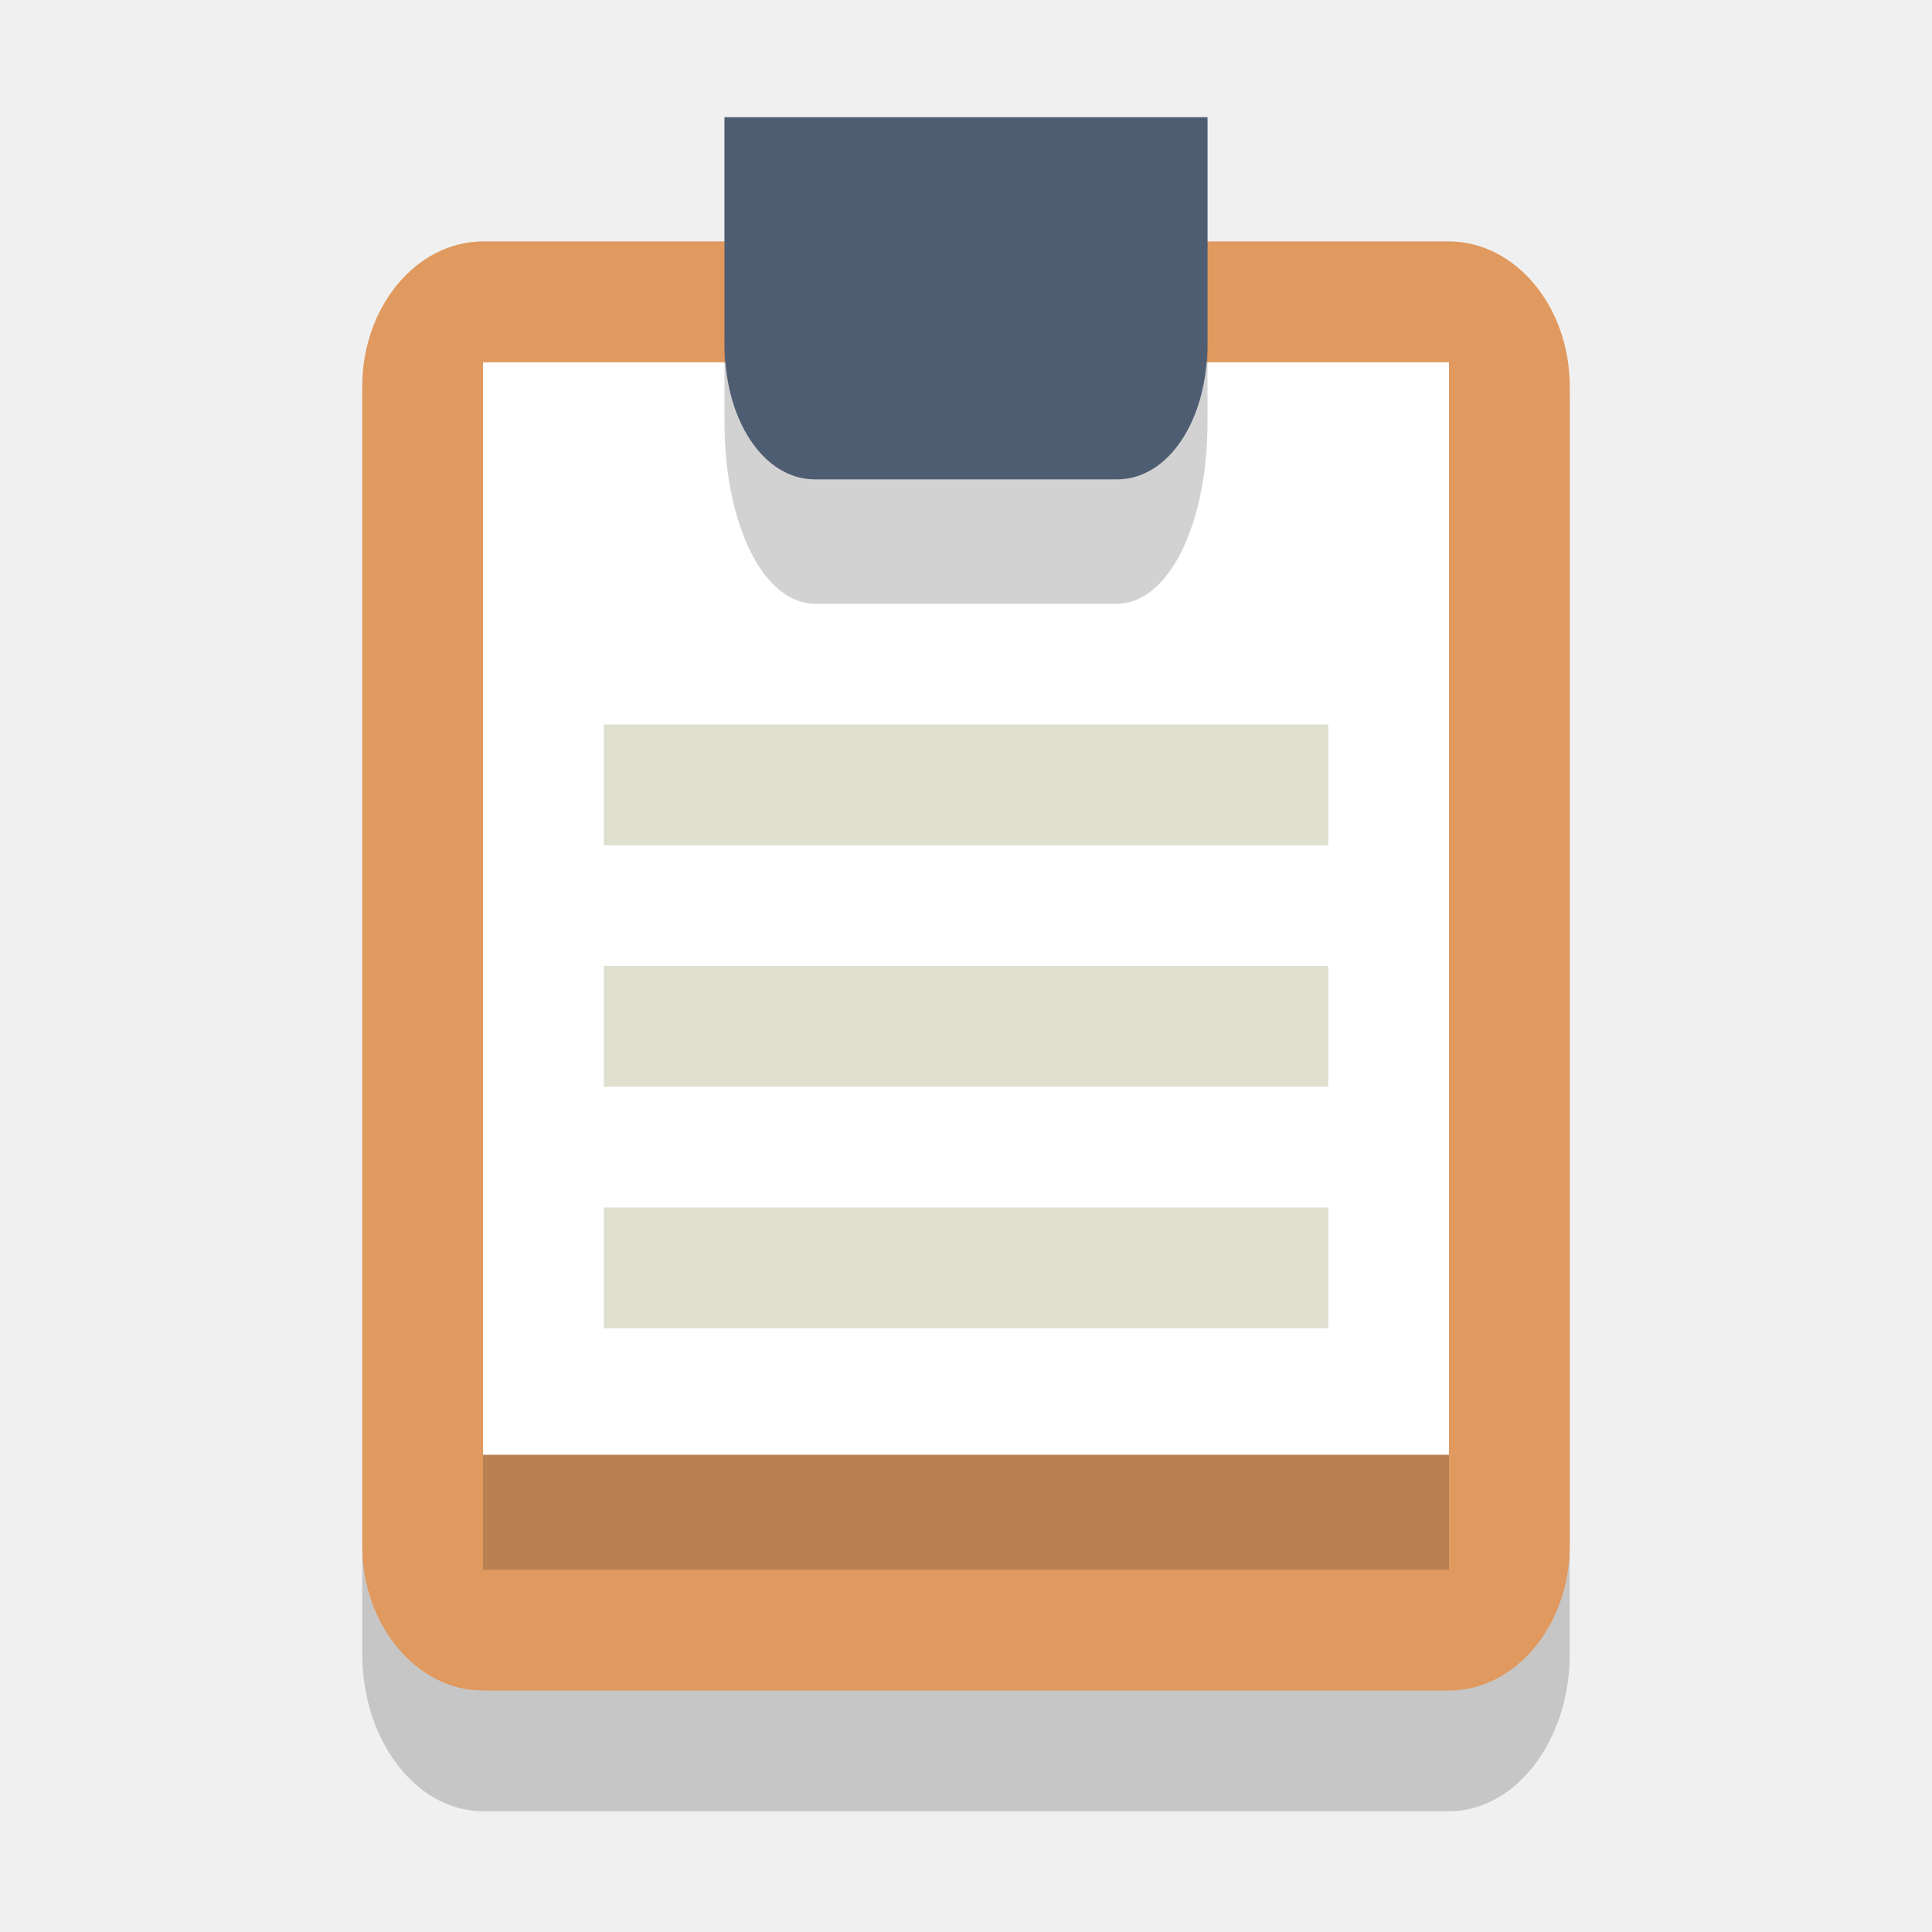
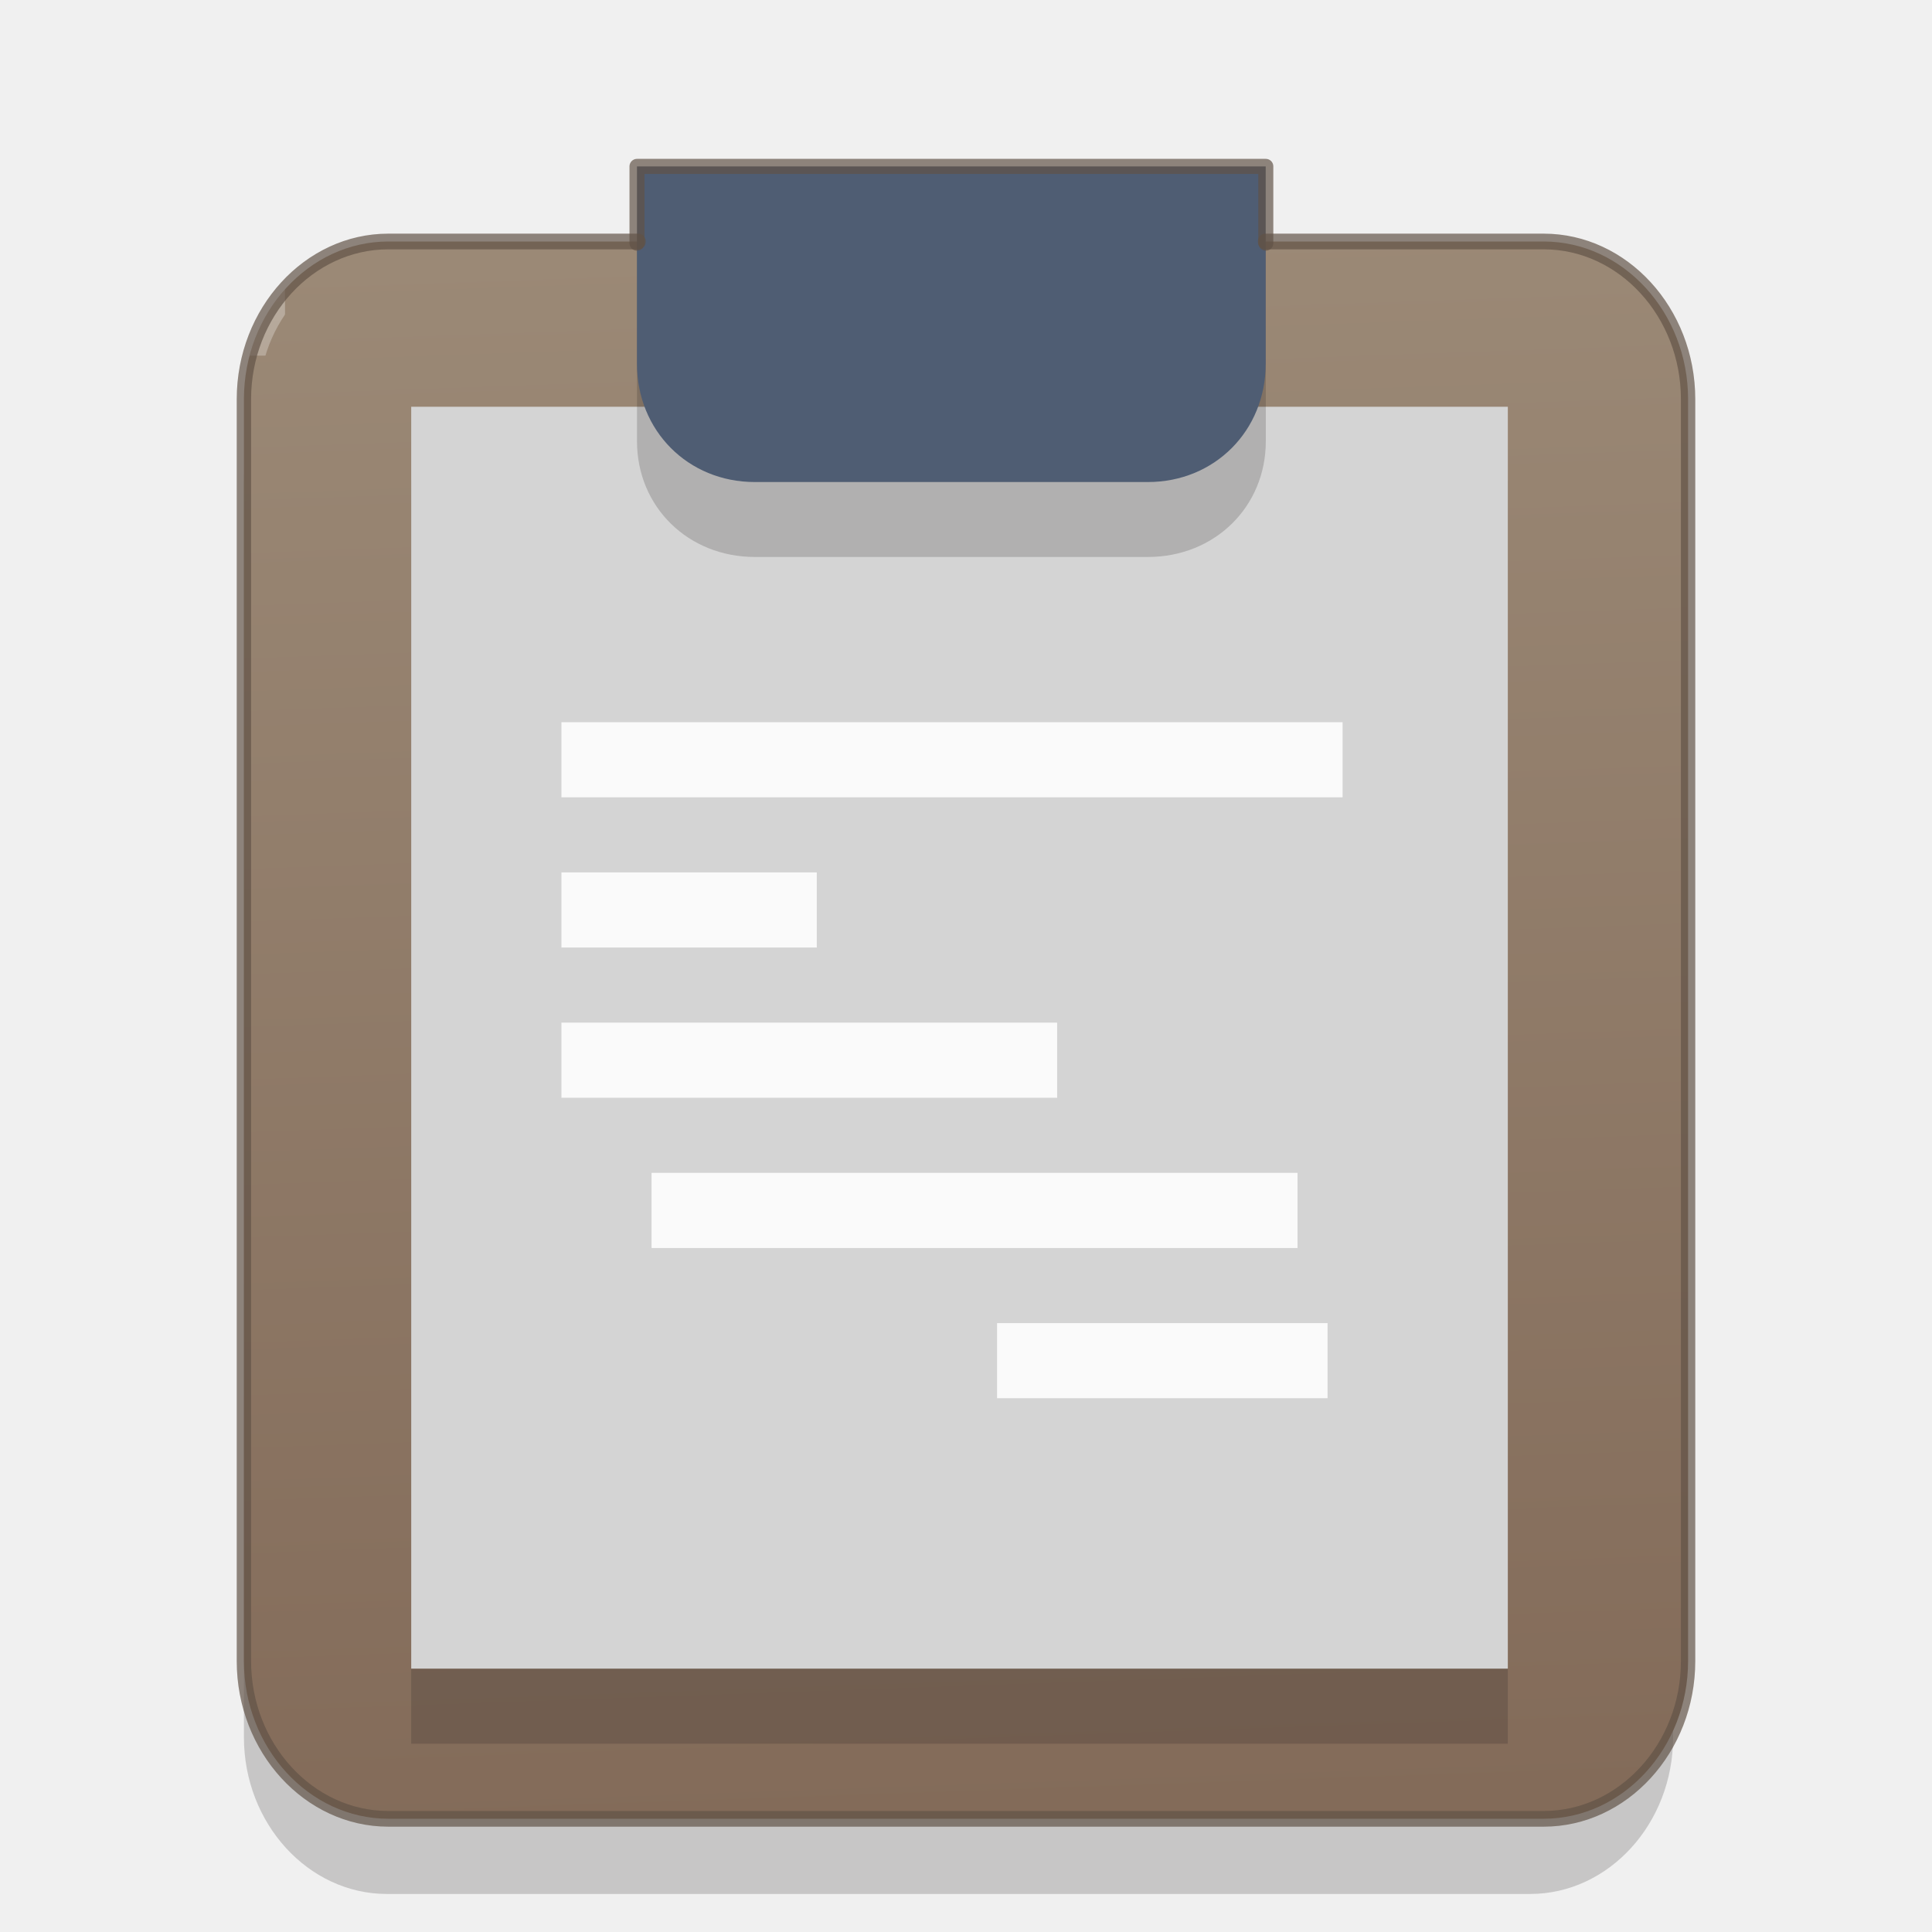
- <svg xmlns="http://www.w3.org/2000/svg" version="1.1" x="0px" y="0px" viewBox="0 0 16 16" xml:space="preserve" id="svg3434" width="16" height="16">
-   <defs id="defs3490" />
+ <svg xmlns="http://www.w3.org/2000/svg" xmlns:xlink="http://www.w3.org/1999/xlink" version="1.1" x="0px" y="0px" viewBox="0 0 16 16" xml:space="preserve" id="svg3434" width="16" height="16">
+   <defs id="defs3490">
+     <linearGradient id="linearGradient1069">
+       <stop style="stop-color:#ffffff;stop-opacity:0.503" offset="0" id="stop1065" />
+       <stop id="stop1075" offset="0.171" style="stop-color:#f8f8f8;stop-opacity:0.08" />
+       <stop id="stop1073" offset="0.786" style="stop-color:#e1e1e1;stop-opacity:0.206" />
+       <stop style="stop-color:#e2e2e2;stop-opacity:0.669" offset="1" id="stop1067" />
+     </linearGradient>
+     <linearGradient id="linearGradient1028">
+       <stop style="stop-color:#ffffff;stop-opacity:0.869" offset="0" id="stop1024" />
+       <stop id="stop1034" offset="0.244" style="stop-color:#ffffff;stop-opacity:0.583" />
+       <stop style="stop-color:#ffffff;stop-opacity:0.309" offset="0.558" id="stop1036" />
+       <stop id="stop1032" offset="0.818" style="stop-color:#ffffff;stop-opacity:0.526" />
+       <stop style="stop-color:#ffffff;stop-opacity:0.863;" offset="0.948" id="stop1059" />
+       <stop id="stop1123" offset="0.96" style="stop-color:#cfd5de;stop-opacity:1" />
+       <stop style="stop-color:#acb6c6;stop-opacity:1" offset="1" id="stop1026" />
+     </linearGradient>
+     <linearGradient id="linearGradient905">
+       <stop style="stop-color:#836b59;stop-opacity:1" offset="0" id="stop901" />
+       <stop style="stop-color:#9b8976;stop-opacity:1" offset="1" id="stop903" />
+     </linearGradient>
+     <linearGradient xlink:href="#linearGradient1028" id="linearGradient1030" x1="180" y1="108" x2="180" y2="-2" gradientUnits="userSpaceOnUse" gradientTransform="translate(-117.0682,7.065294)" />
+     <linearGradient xlink:href="#linearGradient905" id="linearGradient1043" gradientUnits="userSpaceOnUse" x1="34.152" y1="51.888" x2="32.861" y2="11.892" gradientTransform="matrix(0.2990036,0,0,0.3265713,-1.568115,110.0811)" />
+     <linearGradient xlink:href="#linearGradient1069" id="linearGradient1071" x1="32.18" y1="15.906" x2="32.369" y2="48.083" gradientUnits="userSpaceOnUse" />
+     <mask maskUnits="userSpaceOnUse" id="mask1081">
+       <g style="fill:#d4d4d4;fill-opacity:1" id="g1085">
+         <rect x="18.394" y="15.906" class="st4" width="27.573" height="32.178" id="rect1083" style="fill:#d4d4d4;fill-opacity:1" />
+       </g>
+     </mask>
+     <linearGradient xlink:href="#linearGradient905" id="linearGradient1121" gradientUnits="userSpaceOnUse" gradientTransform="matrix(2.403409,0,0,2.625,-13.97727,-21.5)" x1="34.152" y1="51.888" x2="32.861" y2="11.892" />
+     <mask maskUnits="userSpaceOnUse" id="mask1117">
+       <path id="path1119" d="m 41.031,5 v 5 H 24.477 c -5.287,0 -9.613,4.725 -9.613,10.5 V 34.938 104.5 c 0,5.775 4.326,10.5 9.613,10.5 H 101.387 C 106.674,115 111,110.275 111,104.5 V 34.938 20.5 C 111,14.725 106.674,10 101.387,10 H 82.891 V 5 h -7.85 -26.162 z" style="fill:url(#linearGradient1121);fill-opacity:1;stroke-width:2.512" />
+     </mask>
+     <linearGradient xlink:href="#linearGradient1069" id="linearGradient1206" gradientUnits="userSpaceOnUse" x1="32.18" y1="15.906" x2="32.369" y2="48.083" />
+   </defs>
  <style type="text/css" id="style3436">
	.st0{fill:#77B3D4;}
	.st1{opacity:0.2;}
	.st2{fill:#231F20;}
	.st3{fill:#E0995E;}
	.st4{fill:#FFFFFF;}
	.st5{fill:#E0E0D1;}
	.st6{fill:#4F5D73;}
</style>
-   <g id="Layer_1" transform="matrix(0.25,0,0,0.25,0.3732493,-0.1250007)">
-     <g class="st1" id="g3443" style="opacity:0.2" transform="matrix(1,0,0,1.3,-1.492997,-9.699997)">
-       <path class="st2" d="m 48,14 -32,0 c -2.2,0 -4,1.8 -4,4 l 0,5.5 0,26.5 c 0,2.2 1.8,4 4,4 l 32,0 c 2.2,0 4,-1.8 4,-4 L 52,23.5 52,18 c 0,-2.2 -1.8,-4 -4,-4 z" id="path3445" style="fill:#231f20" />
+   <g transform="matrix(2.378409,0,0,2.608096,-13.67727,-132.8372)" style="opacity:0.2" id="g3443" class="st1" />
+   <g id="Layer_2" transform="translate(0,-48)" />
+   <g id="layer3" transform="translate(0,-112)" style="display:none">
+     <rect style="opacity:1;fill:#000000;fill-opacity:1;fill-rule:evenodd;stroke:none;stroke-width:0.248;stroke-linecap:round;stroke-linejoin:round;stroke-miterlimit:4;stroke-dasharray:none;stroke-opacity:1;paint-order:markers fill stroke" id="rect1204" width="16" height="16" x="2.220446e-16" y="112" />
+   </g>
+   <g id="layer1" transform="translate(0,-112)">
+     <path style="opacity:0.2;fill:#231f20;stroke-width:0.31" id="path3445" d="M 12.672,114.706 H 3.204 c -0.651,0 -1.184,0.584 -1.184,1.298 v 1.785 8.598 c 0,0.714 0.533,1.298 1.184,1.298 H 12.672 c 0.651,0 1.184,-0.584 1.184,-1.298 v -8.598 -1.785 c 0,-0.714 -0.533,-1.298 -1.184,-1.298 z" class="st2" />
+     <path class="st3" d="M 12.784,114 H 3.216 c -0.658,0 -1.196,0.588 -1.196,1.306 v 1.796 8.654 c 0,0.718 0.538,1.306 1.196,1.306 h 9.568 c 0.658,0 1.196,-0.588 1.196,-1.306 v -8.654 -1.796 C 13.98,114.588 13.442,114 12.784,114 Z" id="path3449" style="fill:url(#linearGradient1043);fill-opacity:1;stroke-width:0.312" />
+   </g>
+   <g id="layer2" transform="translate(0,-112)">
+     <g transform="matrix(0.283806,0,0,0.3268699,-1.135514,110.0973)" style="opacity:0.2" id="g3451" class="st1">
+       <rect style="fill:#231f20" id="rect3453" height="32" width="32" class="st2" y="18" x="16" />
    </g>
-     <g id="g3447" transform="matrix(1,0,0,1.2,-1.492997,-5.899997)">
-       <path class="st3" d="m 48,12 -32,0 c -2.2,0 -4,1.8 -4,4 l 0,5.5 0,26.5 c 0,2.2 1.8,4 4,4 l 32,0 c 2.2,0 4,-1.8 4,-4 L 52,21.5 52,16 c 0,-2.2 -1.8,-4 -4,-4 z" id="path3449" style="fill:#e0995e" />
+     <g transform="matrix(0.3293722,0,0,0.3247694,-2.653007,110.2028)" id="g3455" style="fill:#d4d4d4;fill-opacity:1">
+       <rect style="fill:#d4d4d4;fill-opacity:1" id="rect3457" height="32.178" width="27.573" class="st4" y="15.906" x="18.394" />
    </g>
-     <g class="st1" id="g3451" style="opacity:0.2" transform="matrix(1.041667,0,0,1.199054,-2.826329,-7.452698)">
-       <rect x="16.64" y="18" class="st2" width="30.72" height="32" id="rect3453" style="fill:#231f20" />
+     <g style="fill:#fafafa;fill-opacity:1" transform="matrix(0.3234611,0,0,0.3110203,-2.466681,110.5166)" id="g3459">
+       <rect style="fill:#fafafa;fill-opacity:1" id="rect3461" height="2" width="20" class="st5" y="24" x="22" />
    </g>
-     <g id="g3455" transform="matrix(1.160554,0,0,1.124712,-6.839934,-5.389309)">
-       <rect x="18.394" y="15.906" class="st4" width="27.573" height="32.178" id="rect3457" style="fill:#ffffff" />
+     <g transform="matrix(0.3254755,0,0,0.3196701,-2.536093,110.2192)" style="opacity:0.2" id="g3479" class="st1">
+       <path style="fill:#231f20" id="path3481" d="M 37,12 H 27 24 v 3 1 1 c 0,1.7 1.3,3 3,3 h 10 c 1.7,0 3,-1.3 3,-3 v -1 -1 -3 z" class="st2" />
    </g>
-     <g class="st1" id="g3479" style="opacity:0.2" transform="matrix(1,0,0,2.003482,-1.492997,-19.56963)">
-       <path class="st2" d="m 37,12 -10,0 -3,0 0,3 0,1 0,1 c 0,1.7 1.3,3 3,3 l 10,0 c 1.7,0 3,-1.3 3,-3 l 0,-1 0,-1 0,-3 -3,0 z" id="path3481" style="fill:#231f20" />
+     <g transform="matrix(0.1057469,0,0,0.3110203,2.323031,111.7606)" id="g3459-3" style="fill:#f2e78d;fill-opacity:1">
+       <rect style="fill:#fafafa;fill-opacity:1" id="rect3461-6" height="2" width="20" class="st5" y="24" x="22" />
    </g>
-     <g id="g3483" transform="matrix(1,0,0,1.5,-1.492997,-10.61931)">
-       <path class="st6" d="m 37,10 -10,0 -3,0 0,3 0,1 0,1 c 0,1.7 1.3,3 3,3 l 10,0 c 1.7,0 3,-1.3 3,-3 l 0,-1 0,-1 0,-3 -3,0 z" id="path3485" style="fill:#4f5d73" />
+     <g transform="matrix(0.2052734,0,0,0.3110203,0.1334487,113.0047)" id="g3459-3-7" style="fill:#f2857b;fill-opacity:1">
+       <rect style="fill:#fafafa;fill-opacity:1" id="rect3461-6-5" height="2" width="20" class="st5" y="24" x="22" />
    </g>
-     <g id="g3459-3" transform="matrix(1.2,0,0,2.000039,-7.892993,-7.500921)">
-       <rect x="22" y="24" class="st5" width="20" height="2" id="rect3461-6" style="fill:#e0e0d1" />
+     <g transform="matrix(0.2674774,0,0,0.3110203,-0.4885919,114.2488)" id="g3459-3-3" style="fill:#c6f27b;fill-opacity:1">
+       <rect style="fill:#fafafa;fill-opacity:1" id="rect3461-6-56" height="2" width="20" class="st5" y="24" x="22" />
    </g>
-     <g id="g3459-3-3" transform="matrix(1.2,0,0,2.000039,-7.892994,-11.501)">
-       <rect x="22" y="22" class="st5" width="20" height="2" id="rect3461-6-6" style="fill:#e0e0d1" />
+     <g style="fill:none;fill-opacity:1;stroke:url(#linearGradient1071);stroke-width:0.761;stroke-miterlimit:4;stroke-dasharray:none;stroke-opacity:0.84" id="g1063" transform="matrix(0.3293722,0,0,0.3247694,-2.653007,110.2028)">
+       <rect x="18.394" y="15.906" class="st4" width="27.573" height="32.178" id="rect1061" style="fill:none;fill-opacity:1;stroke:url(#linearGradient1206);stroke-width:0.761;stroke-miterlimit:4;stroke-dasharray:none;stroke-opacity:0.84" mask="url(#mask1081)" />
    </g>
-     <g id="g3459-3-7" transform="matrix(1.2,0,0,2.000039,-7.892994,-23.501)">
-       <rect x="22" y="24" class="st5" width="20" height="2" id="rect3461-6-5" style="fill:#e0e0d1" />
+     <g transform="matrix(0.1368489,0,0,0.3110203,5.246622,115.4929)" id="g3459-3-2" style="fill:#85caf2;fill-opacity:1">
+       <rect style="fill:#fafafa;fill-opacity:1" id="rect3461-6-9" height="2" width="20" class="st5" y="24" x="22" />
+     </g>
+     <path class="st6" d="M 9.507,113.378 H 6.252 5.275 v 0.98 0.327 0.327 c 0,0.555 0.423,0.98 0.976,0.98 h 3.255 c 0.553,0 0.976,-0.425 0.976,-0.98 v -0.327 -0.327 -0.98 z" id="path3485" style="fill:#4f5d73;stroke-width:0.326" />
+     <path style="fill:none;fill-opacity:1;stroke:url(#linearGradient1030);stroke-width:2;stroke-linecap:round;stroke-linejoin:round;stroke-miterlimit:4;stroke-dasharray:none;stroke-opacity:0.686" d="m 41.031,5.065 v 5 h -16.555 c -5.287,0 -9.613,4.725 -9.613,10.5 v 14.438 69.562 c 0,5.775 4.326,10.5 9.613,10.5 H 101.387 c 5.287,0 9.613,-4.725 9.613,-10.5 v -69.562 -14.438 c 0,-5.775 -4.326,-10.5 -9.613,-10.5 H 82.889 v -5 h -7.848 -26.162 z" id="path1010" mask="url(#mask1117)" transform="matrix(0.1244081,0,0,0.1244081,0.1707711,112.7559)" />
+     <g id="g887" transform="matrix(0.2990036,0,0,0.3265713,-1.568115,110.0811)" style="stroke:#605246;stroke-width:0.398;stroke-miterlimit:4;stroke-dasharray:none;stroke-opacity:0.686">
+       <path class="st3" d="M 22.931,12 H 16 c -2.2,0 -4,1.8 -4,4 V 21.5 48 c 0,2.2 1.8,4 4,4 h 32 c 2.2,0 4,-1.8 4,-4 V 21.5 16 c 0,-2.2 -1.8,-4 -4,-4 h -7.717" id="path885" style="fill:none;stroke:#605246;stroke-width:0.398;stroke-linecap:round;stroke-linejoin:round;stroke-miterlimit:4;stroke-dasharray:none;stroke-opacity:0.686" />
+     </g>
+     <g id="g899" transform="matrix(0.3254755,0,0,0.3265713,-2.536093,110.1123)" style="fill:none;stroke:#605246;stroke-width:0.959;stroke-linecap:round;stroke-linejoin:round;stroke-miterlimit:4;stroke-dasharray:none;stroke-opacity:0.686">
+       <path class="st6" d="M 40,11.946 V 10 H 37 27 24 v 1.946" id="path897" style="fill:none;stroke:#605246;stroke-width:0.382;stroke-linecap:round;stroke-linejoin:round;stroke-miterlimit:4;stroke-dasharray:none;stroke-opacity:0.686" />
    </g>
  </g>
-   <g id="Layer_2" transform="matrix(0.25,0,0,0.25,0.3732493,-0.1250007)" />
</svg>
